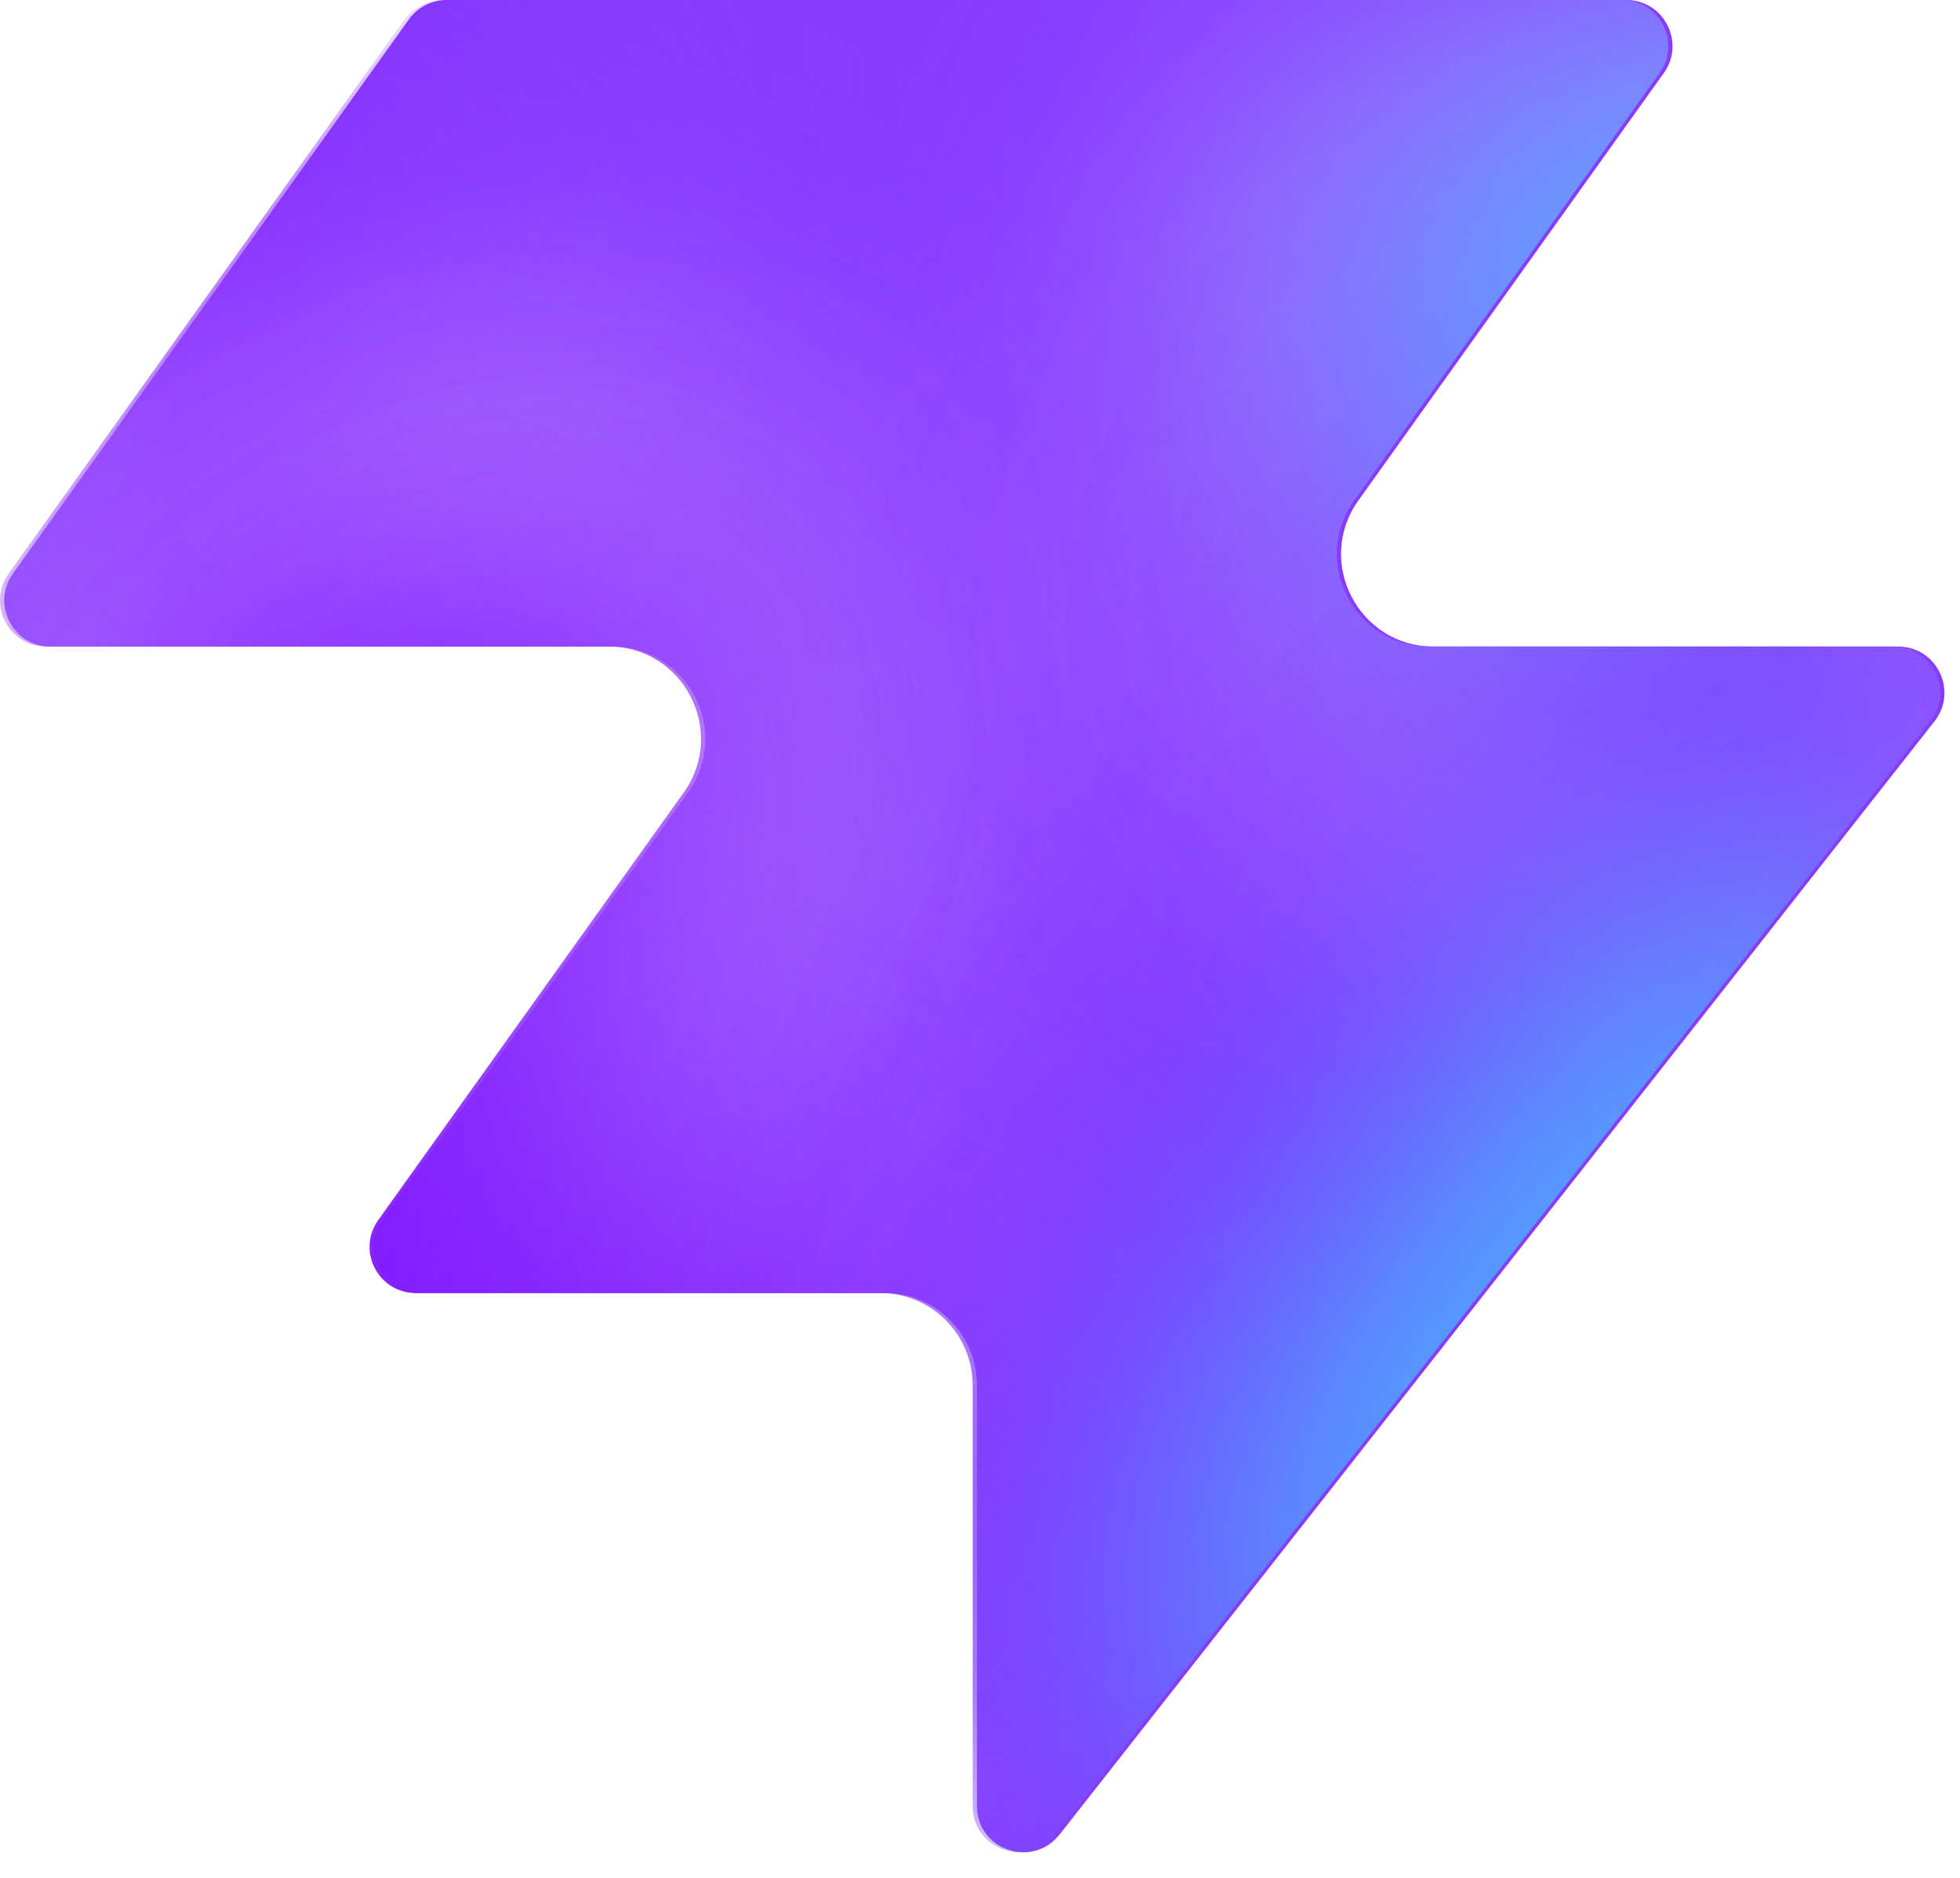
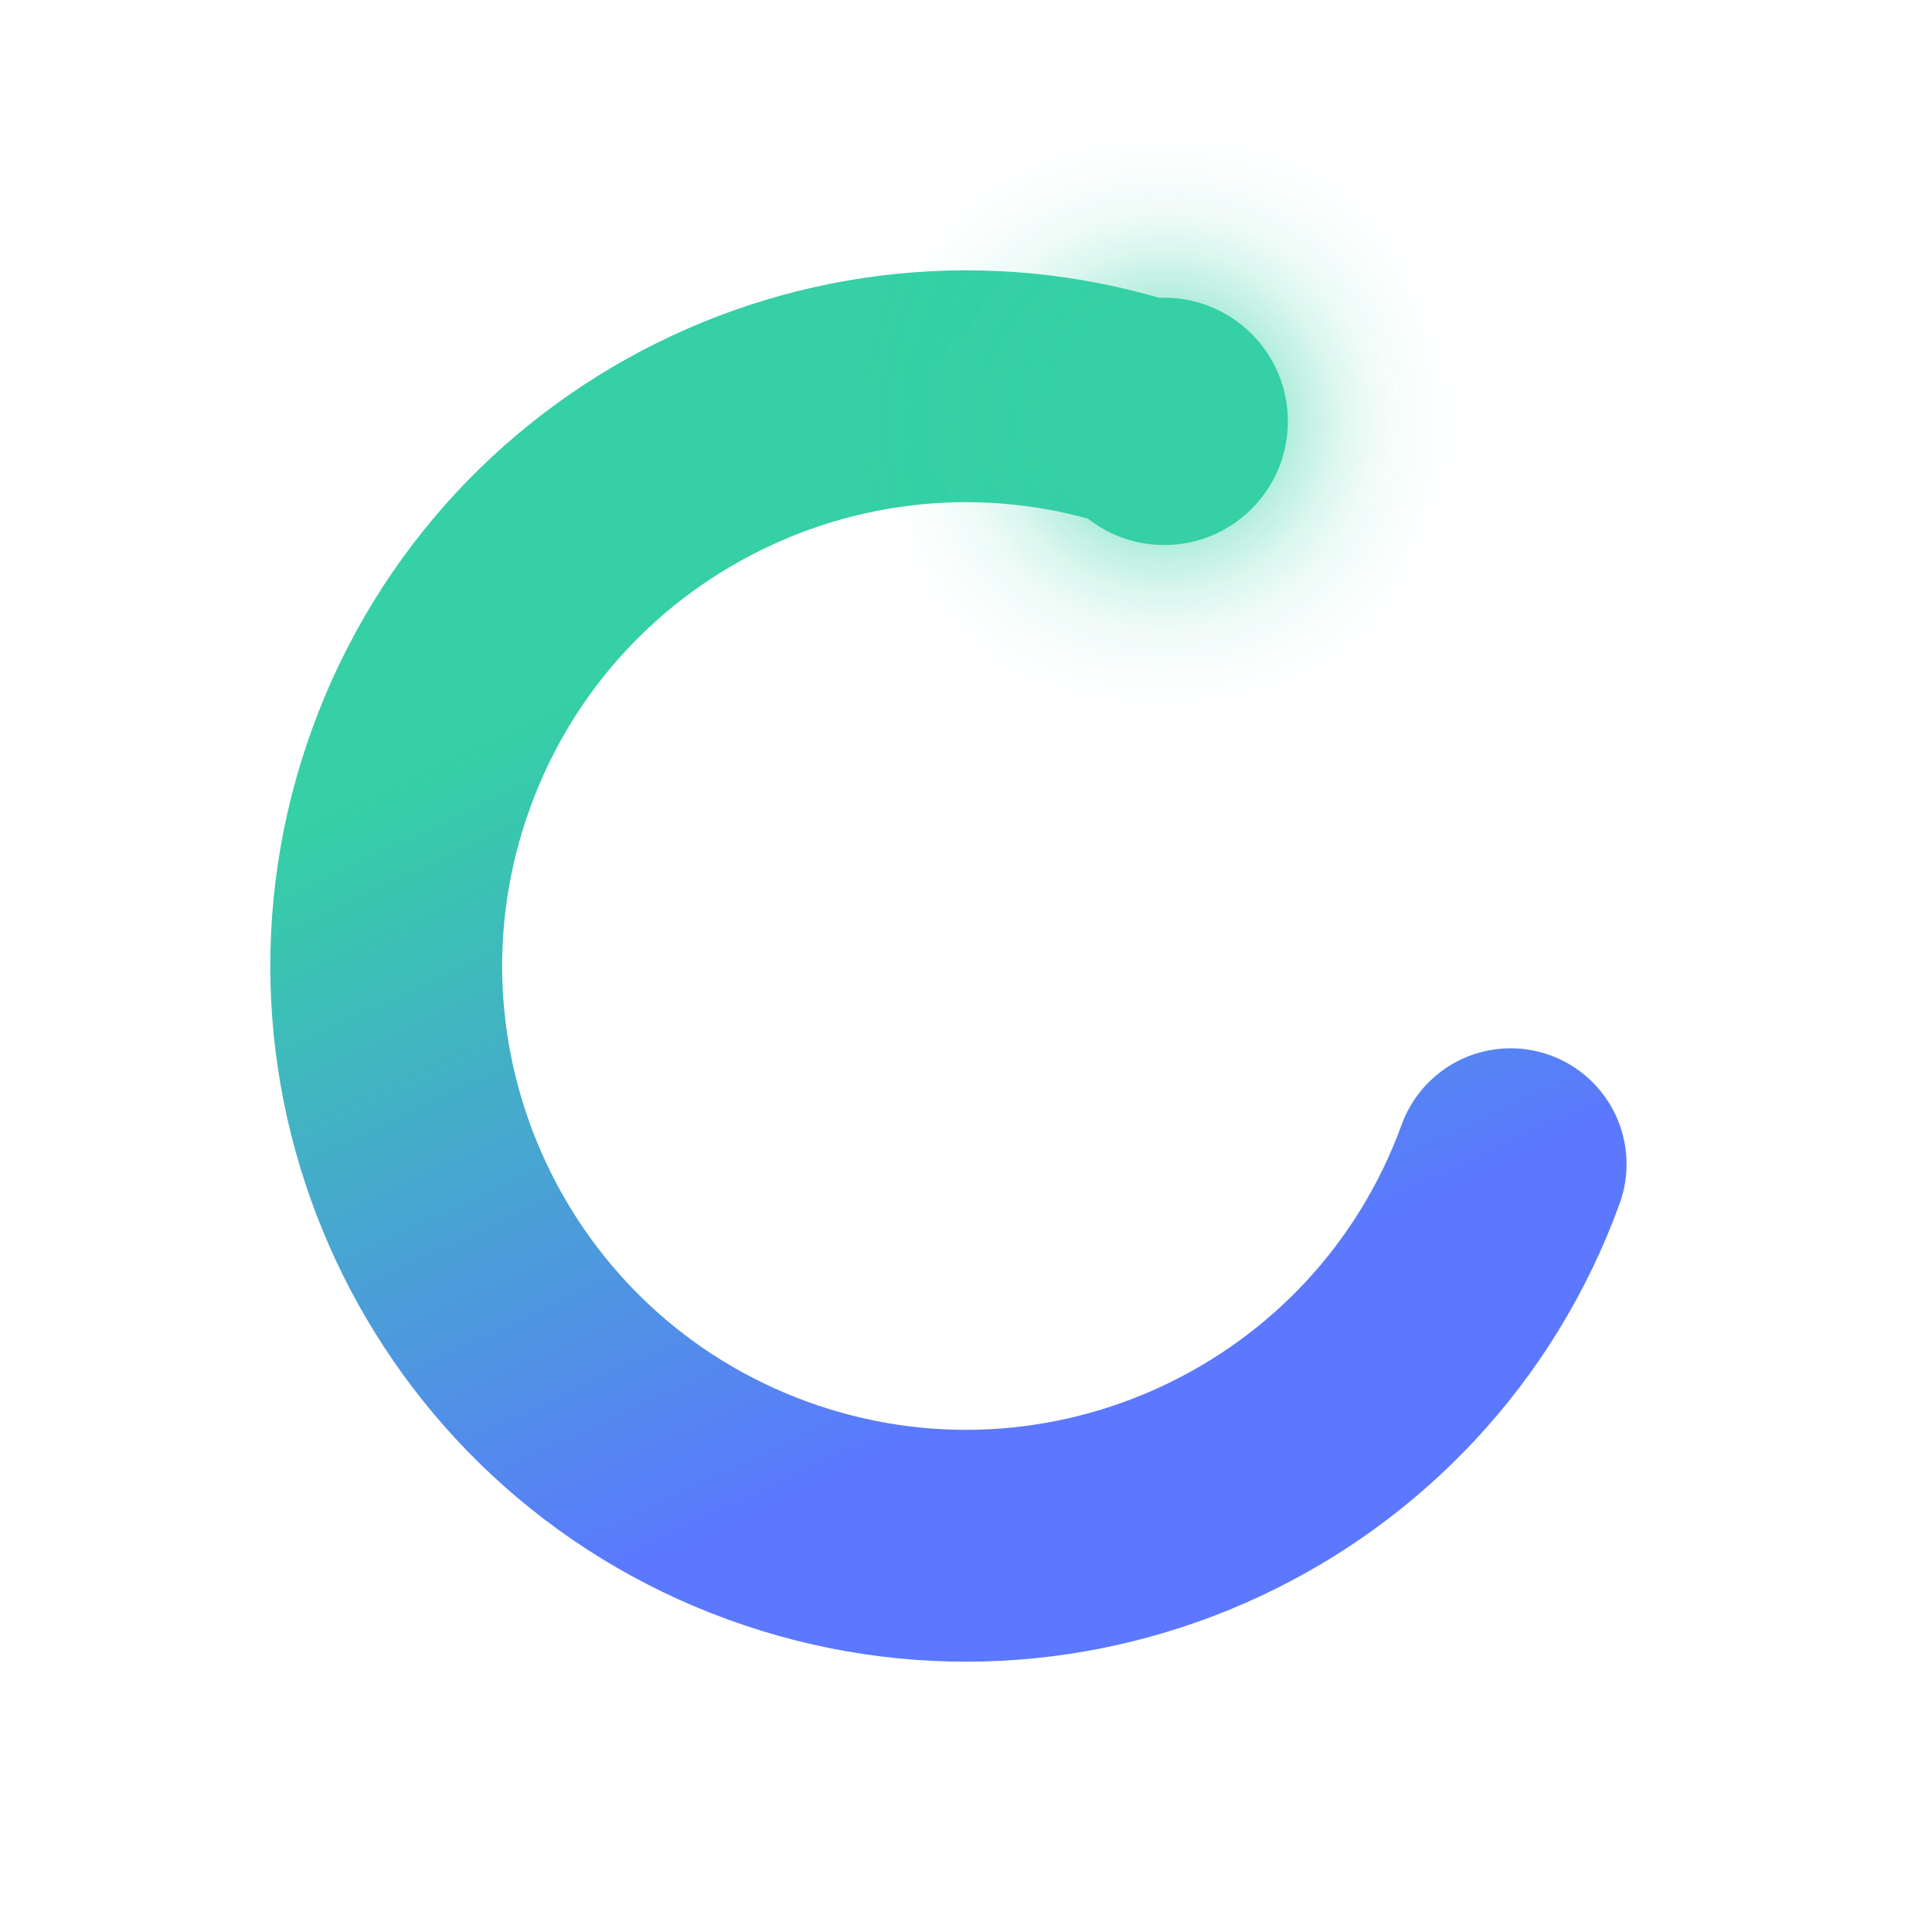
- <svg xmlns="http://www.w3.org/2000/svg" width="48" height="46" fill="none" viewBox="0 0 48 46">
-   <path fill="#863bff" d="M25.946 44.938c-.664.845-2.021.375-2.021-.698V33.937a2.26 2.26 0 0 0-2.262-2.262H10.287c-.92 0-1.456-1.04-.92-1.788l7.48-10.471c1.07-1.497 0-3.578-1.842-3.578H1.237c-.92 0-1.456-1.04-.92-1.788L10.013.474c.214-.297.556-.474.92-.474h28.894c.92 0 1.456 1.04.92 1.788l-7.48 10.471c-1.07 1.498 0 3.579 1.842 3.579h11.377c.943 0 1.473 1.088.89 1.83L25.947 44.94z" style="fill:#863bff;fill:color(display-p3 .525 .23 1);fill-opacity:1" />
-   <mask id="a" width="48" height="46" x="0" y="0" maskUnits="userSpaceOnUse" style="mask-type:alpha">
-     <path fill="#000" d="M25.842 44.938c-.664.844-2.021.375-2.021-.698V33.937a2.26 2.26 0 0 0-2.262-2.262H10.183c-.92 0-1.456-1.04-.92-1.788l7.48-10.471c1.07-1.498 0-3.579-1.842-3.579H1.133c-.92 0-1.456-1.04-.92-1.787L9.91.473c.214-.297.556-.474.92-.474h28.894c.92 0 1.456 1.04.92 1.788l-7.48 10.471c-1.07 1.498 0 3.578 1.842 3.578h11.377c.943 0 1.473 1.088.89 1.832L25.843 44.94z" style="fill:#000;fill-opacity:1" />
-   </mask>
-   <g mask="url(#a)">
-     <g filter="url(#b)">
-       <ellipse cx="5.508" cy="14.704" fill="#ede6ff" rx="5.508" ry="14.704" style="fill:#ede6ff;fill:color(display-p3 .927 .903 1);fill-opacity:1" transform="matrix(.00324 1 1 -.00324 -4.47 31.516)" />
-     </g>
-     <g filter="url(#c)">
-       <ellipse cx="10.399" cy="29.851" fill="#ede6ff" rx="10.399" ry="29.851" style="fill:#ede6ff;fill:color(display-p3 .927 .903 1);fill-opacity:1" transform="matrix(.00324 1 1 -.00324 -39.328 7.883)" />
-     </g>
-     <g filter="url(#d)">
-       <ellipse cx="5.508" cy="30.487" fill="#7e14ff" rx="5.508" ry="30.487" style="fill:#7e14ff;fill:color(display-p3 .492 .077 1);fill-opacity:1" transform="rotate(89.814 -25.913 -14.639)scale(1 -1)" />
-     </g>
-     <g filter="url(#e)">
-       <ellipse cx="5.508" cy="30.599" fill="#7e14ff" rx="5.508" ry="30.599" style="fill:#7e14ff;fill:color(display-p3 .492 .077 1);fill-opacity:1" transform="rotate(89.814 -32.644 -3.334)scale(1 -1)" />
-     </g>
-     <g filter="url(#f)">
-       <ellipse cx="5.508" cy="30.599" fill="#7e14ff" rx="5.508" ry="30.599" style="fill:#7e14ff;fill:color(display-p3 .492 .077 1);fill-opacity:1" transform="matrix(.00324 1 1 -.00324 -34.34 30.47)" />
-     </g>
-     <g filter="url(#g)">
-       <ellipse cx="14.072" cy="22.078" fill="#ede6ff" rx="14.072" ry="22.078" style="fill:#ede6ff;fill:color(display-p3 .927 .903 1);fill-opacity:1" transform="rotate(93.35 24.506 48.493)scale(-1 1)" />
-     </g>
-     <g filter="url(#h)">
-       <ellipse cx="3.47" cy="21.501" fill="#7e14ff" rx="3.47" ry="21.501" style="fill:#7e14ff;fill:color(display-p3 .492 .077 1);fill-opacity:1" transform="rotate(89.009 28.708 47.59)scale(-1 1)" />
-     </g>
-     <g filter="url(#i)">
-       <ellipse cx="3.47" cy="21.501" fill="#7e14ff" rx="3.47" ry="21.501" style="fill:#7e14ff;fill:color(display-p3 .492 .077 1);fill-opacity:1" transform="rotate(89.009 28.708 47.59)scale(-1 1)" />
-     </g>
-     <g filter="url(#j)">
-       <ellipse cx=".387" cy="8.972" fill="#7e14ff" rx="4.407" ry="29.108" style="fill:#7e14ff;fill:color(display-p3 .492 .077 1);fill-opacity:1" transform="rotate(39.51 .387 8.972)" />
-     </g>
-     <g filter="url(#k)">
-       <ellipse cx="47.523" cy="-6.092" fill="#7e14ff" rx="4.407" ry="29.108" style="fill:#7e14ff;fill:color(display-p3 .492 .077 1);fill-opacity:1" transform="rotate(37.892 47.523 -6.092)" />
-     </g>
-     <g filter="url(#l)">
-       <ellipse cx="41.412" cy="6.333" fill="#47bfff" rx="5.971" ry="9.665" style="fill:#47bfff;fill:color(display-p3 .28 .748 1);fill-opacity:1" transform="rotate(37.892 41.412 6.333)" />
-     </g>
-     <g filter="url(#m)">
-       <ellipse cx="-1.879" cy="38.332" fill="#7e14ff" rx="4.407" ry="29.108" style="fill:#7e14ff;fill:color(display-p3 .492 .077 1);fill-opacity:1" transform="rotate(37.892 -1.88 38.332)" />
-     </g>
-     <g filter="url(#n)">
-       <ellipse cx="-1.879" cy="38.332" fill="#7e14ff" rx="4.407" ry="29.108" style="fill:#7e14ff;fill:color(display-p3 .492 .077 1);fill-opacity:1" transform="rotate(37.892 -1.88 38.332)" />
-     </g>
-     <g filter="url(#o)">
-       <ellipse cx="35.651" cy="29.907" fill="#7e14ff" rx="4.407" ry="29.108" style="fill:#7e14ff;fill:color(display-p3 .492 .077 1);fill-opacity:1" transform="rotate(37.892 35.651 29.907)" />
-     </g>
-     <g filter="url(#p)">
-       <ellipse cx="38.418" cy="32.4" fill="#47bfff" rx="5.971" ry="15.297" style="fill:#47bfff;fill:color(display-p3 .28 .748 1);fill-opacity:1" transform="rotate(37.892 38.418 32.4)" />
-     </g>
-   </g>
+ <svg xmlns="http://www.w3.org/2000/svg" viewBox="0 0 100 100">
  <defs>
-     <filter id="b" width="60.045" height="41.654" x="-19.77" y="16.149" color-interpolation-filters="sRGB" filterUnits="userSpaceOnUse">
-       <feFlood flood-opacity="0" result="BackgroundImageFix" />
-       <feBlend in="SourceGraphic" in2="BackgroundImageFix" result="shape" />
-       <feGaussianBlur result="effect1_foregroundBlur_2002_17158" stdDeviation="7.659" />
-     </filter>
-     <filter id="c" width="90.34" height="51.437" x="-54.613" y="-7.533" color-interpolation-filters="sRGB" filterUnits="userSpaceOnUse">
-       <feFlood flood-opacity="0" result="BackgroundImageFix" />
-       <feBlend in="SourceGraphic" in2="BackgroundImageFix" result="shape" />
-       <feGaussianBlur result="effect1_foregroundBlur_2002_17158" stdDeviation="7.659" />
-     </filter>
-     <filter id="d" width="79.355" height="29.4" x="-49.64" y="2.03" color-interpolation-filters="sRGB" filterUnits="userSpaceOnUse">
-       <feFlood flood-opacity="0" result="BackgroundImageFix" />
-       <feBlend in="SourceGraphic" in2="BackgroundImageFix" result="shape" />
-       <feGaussianBlur result="effect1_foregroundBlur_2002_17158" stdDeviation="4.596" />
-     </filter>
-     <filter id="e" width="79.579" height="29.4" x="-45.045" y="20.029" color-interpolation-filters="sRGB" filterUnits="userSpaceOnUse">
-       <feFlood flood-opacity="0" result="BackgroundImageFix" />
-       <feBlend in="SourceGraphic" in2="BackgroundImageFix" result="shape" />
-       <feGaussianBlur result="effect1_foregroundBlur_2002_17158" stdDeviation="4.596" />
-     </filter>
-     <filter id="f" width="79.579" height="29.4" x="-43.513" y="21.178" color-interpolation-filters="sRGB" filterUnits="userSpaceOnUse">
-       <feFlood flood-opacity="0" result="BackgroundImageFix" />
-       <feBlend in="SourceGraphic" in2="BackgroundImageFix" result="shape" />
-       <feGaussianBlur result="effect1_foregroundBlur_2002_17158" stdDeviation="4.596" />
-     </filter>
-     <filter id="g" width="74.749" height="58.852" x="15.756" y="-17.901" color-interpolation-filters="sRGB" filterUnits="userSpaceOnUse">
-       <feFlood flood-opacity="0" result="BackgroundImageFix" />
-       <feBlend in="SourceGraphic" in2="BackgroundImageFix" result="shape" />
-       <feGaussianBlur result="effect1_foregroundBlur_2002_17158" stdDeviation="7.659" />
-     </filter>
-     <filter id="h" width="61.377" height="25.362" x="23.548" y="2.284" color-interpolation-filters="sRGB" filterUnits="userSpaceOnUse">
-       <feFlood flood-opacity="0" result="BackgroundImageFix" />
-       <feBlend in="SourceGraphic" in2="BackgroundImageFix" result="shape" />
-       <feGaussianBlur result="effect1_foregroundBlur_2002_17158" stdDeviation="4.596" />
-     </filter>
-     <filter id="i" width="61.377" height="25.362" x="23.548" y="2.284" color-interpolation-filters="sRGB" filterUnits="userSpaceOnUse">
-       <feFlood flood-opacity="0" result="BackgroundImageFix" />
-       <feBlend in="SourceGraphic" in2="BackgroundImageFix" result="shape" />
-       <feGaussianBlur result="effect1_foregroundBlur_2002_17158" stdDeviation="4.596" />
-     </filter>
-     <filter id="j" width="56.045" height="63.649" x="-27.636" y="-22.853" color-interpolation-filters="sRGB" filterUnits="userSpaceOnUse">
-       <feFlood flood-opacity="0" result="BackgroundImageFix" />
-       <feBlend in="SourceGraphic" in2="BackgroundImageFix" result="shape" />
-       <feGaussianBlur result="effect1_foregroundBlur_2002_17158" stdDeviation="4.596" />
-     </filter>
-     <filter id="k" width="54.814" height="64.646" x="20.116" y="-38.415" color-interpolation-filters="sRGB" filterUnits="userSpaceOnUse">
-       <feFlood flood-opacity="0" result="BackgroundImageFix" />
-       <feBlend in="SourceGraphic" in2="BackgroundImageFix" result="shape" />
-       <feGaussianBlur result="effect1_foregroundBlur_2002_17158" stdDeviation="4.596" />
-     </filter>
-     <filter id="l" width="33.541" height="35.313" x="24.641" y="-11.323" color-interpolation-filters="sRGB" filterUnits="userSpaceOnUse">
-       <feFlood flood-opacity="0" result="BackgroundImageFix" />
-       <feBlend in="SourceGraphic" in2="BackgroundImageFix" result="shape" />
-       <feGaussianBlur result="effect1_foregroundBlur_2002_17158" stdDeviation="4.596" />
-     </filter>
-     <filter id="m" width="54.814" height="64.646" x="-29.286" y="6.009" color-interpolation-filters="sRGB" filterUnits="userSpaceOnUse">
-       <feFlood flood-opacity="0" result="BackgroundImageFix" />
-       <feBlend in="SourceGraphic" in2="BackgroundImageFix" result="shape" />
-       <feGaussianBlur result="effect1_foregroundBlur_2002_17158" stdDeviation="4.596" />
-     </filter>
-     <filter id="n" width="54.814" height="64.646" x="-29.286" y="6.009" color-interpolation-filters="sRGB" filterUnits="userSpaceOnUse">
-       <feFlood flood-opacity="0" result="BackgroundImageFix" />
-       <feBlend in="SourceGraphic" in2="BackgroundImageFix" result="shape" />
-       <feGaussianBlur result="effect1_foregroundBlur_2002_17158" stdDeviation="4.596" />
-     </filter>
-     <filter id="o" width="54.814" height="64.646" x="8.244" y="-2.416" color-interpolation-filters="sRGB" filterUnits="userSpaceOnUse">
-       <feFlood flood-opacity="0" result="BackgroundImageFix" />
-       <feBlend in="SourceGraphic" in2="BackgroundImageFix" result="shape" />
-       <feGaussianBlur result="effect1_foregroundBlur_2002_17158" stdDeviation="4.596" />
-     </filter>
-     <filter id="p" width="39.409" height="43.623" x="18.713" y="10.588" color-interpolation-filters="sRGB" filterUnits="userSpaceOnUse">
-       <feFlood flood-opacity="0" result="BackgroundImageFix" />
-       <feBlend in="SourceGraphic" in2="BackgroundImageFix" result="shape" />
-       <feGaussianBlur result="effect1_foregroundBlur_2002_17158" stdDeviation="4.596" />
+     <linearGradient id="nmRingGrad" gradientUnits="userSpaceOnUse" x1="78.19" y1="60.26" x2="60.26" y2="21.81">
+       <stop offset="0%" stop-color="#5b78ff" />
+       <stop offset="100%" stop-color="#35d0a5" />
+     </linearGradient>
+     <filter id="nmDotGlow" x="-100%" y="-100%" width="300%" height="300%">
+       <feGaussianBlur stdDeviation="4" result="blur" />
+       <feMerge>
+         <feMergeNode in="blur" />
+         <feMergeNode in="SourceGraphic" />
+       </feMerge>
    </filter>
  </defs>
+   <path d="M 78.19 60.26 A 30 30 0 1 1 60.26 21.81" fill="none" stroke="url(#nmRingGrad)" stroke-width="12" stroke-linecap="round" />
+   <circle cx="60.26" cy="21.81" r="6.4" fill="#35d0a5" filter="url(#nmDotGlow)" />
</svg>
